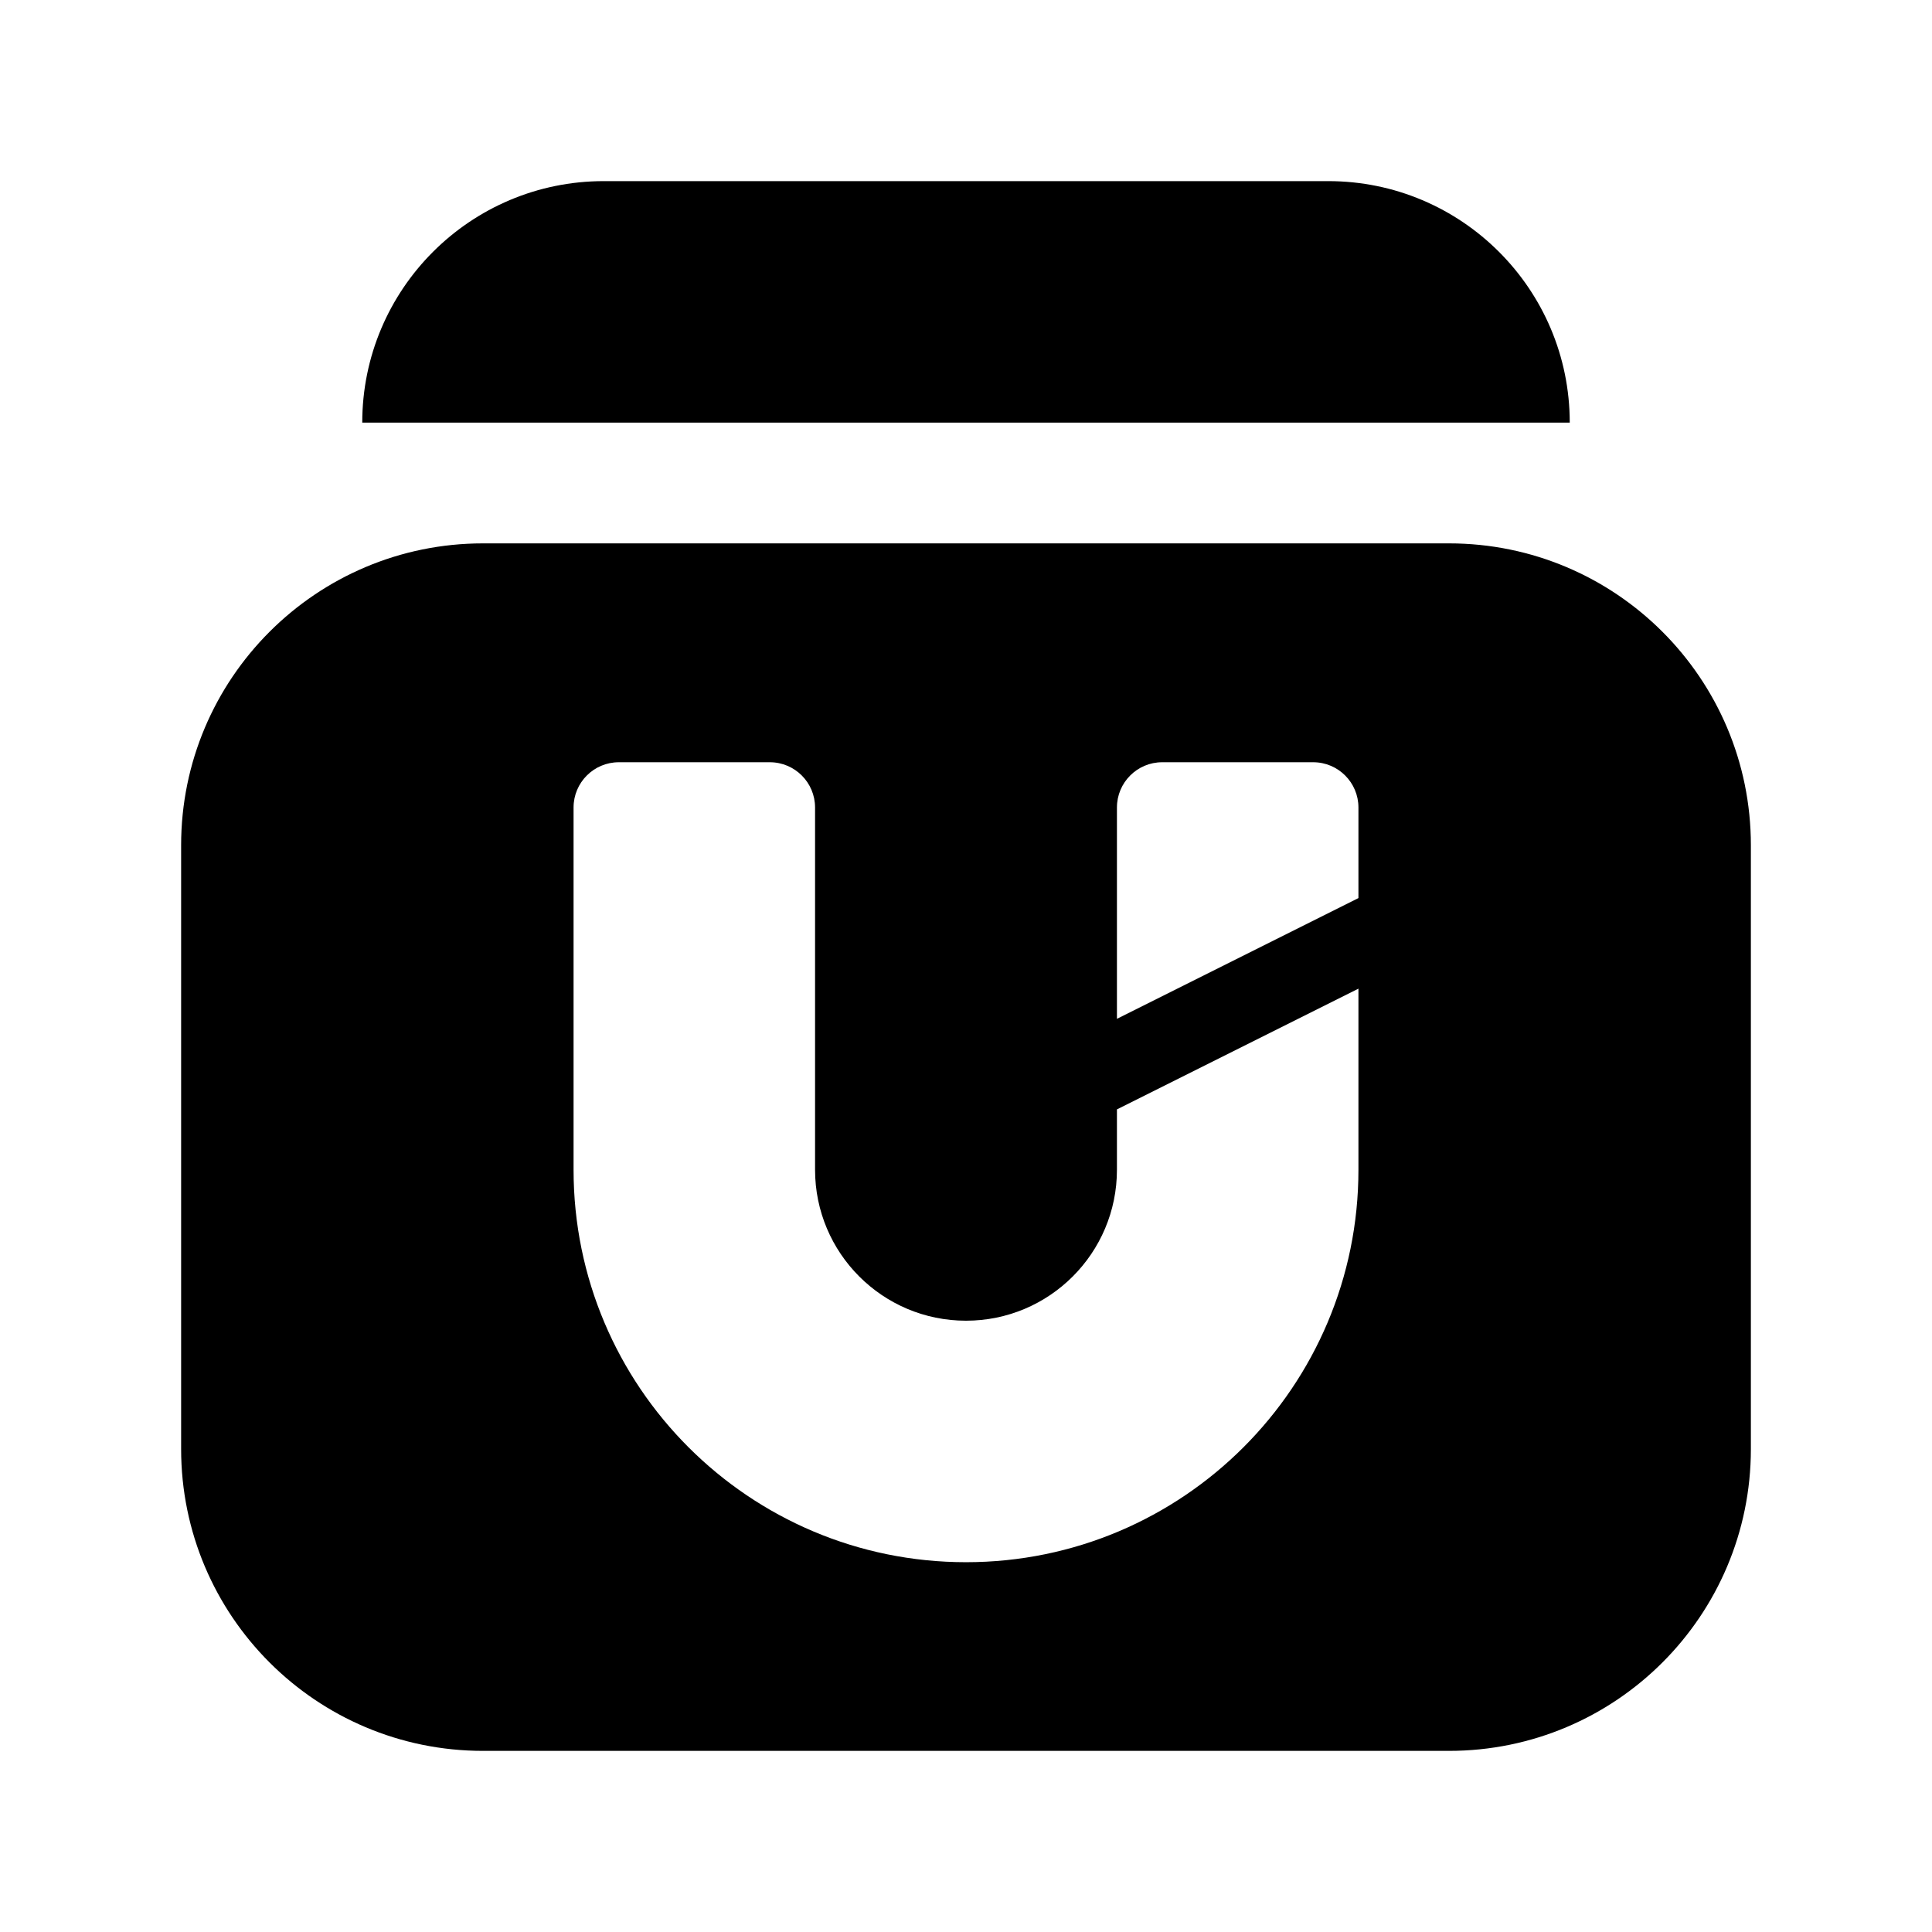
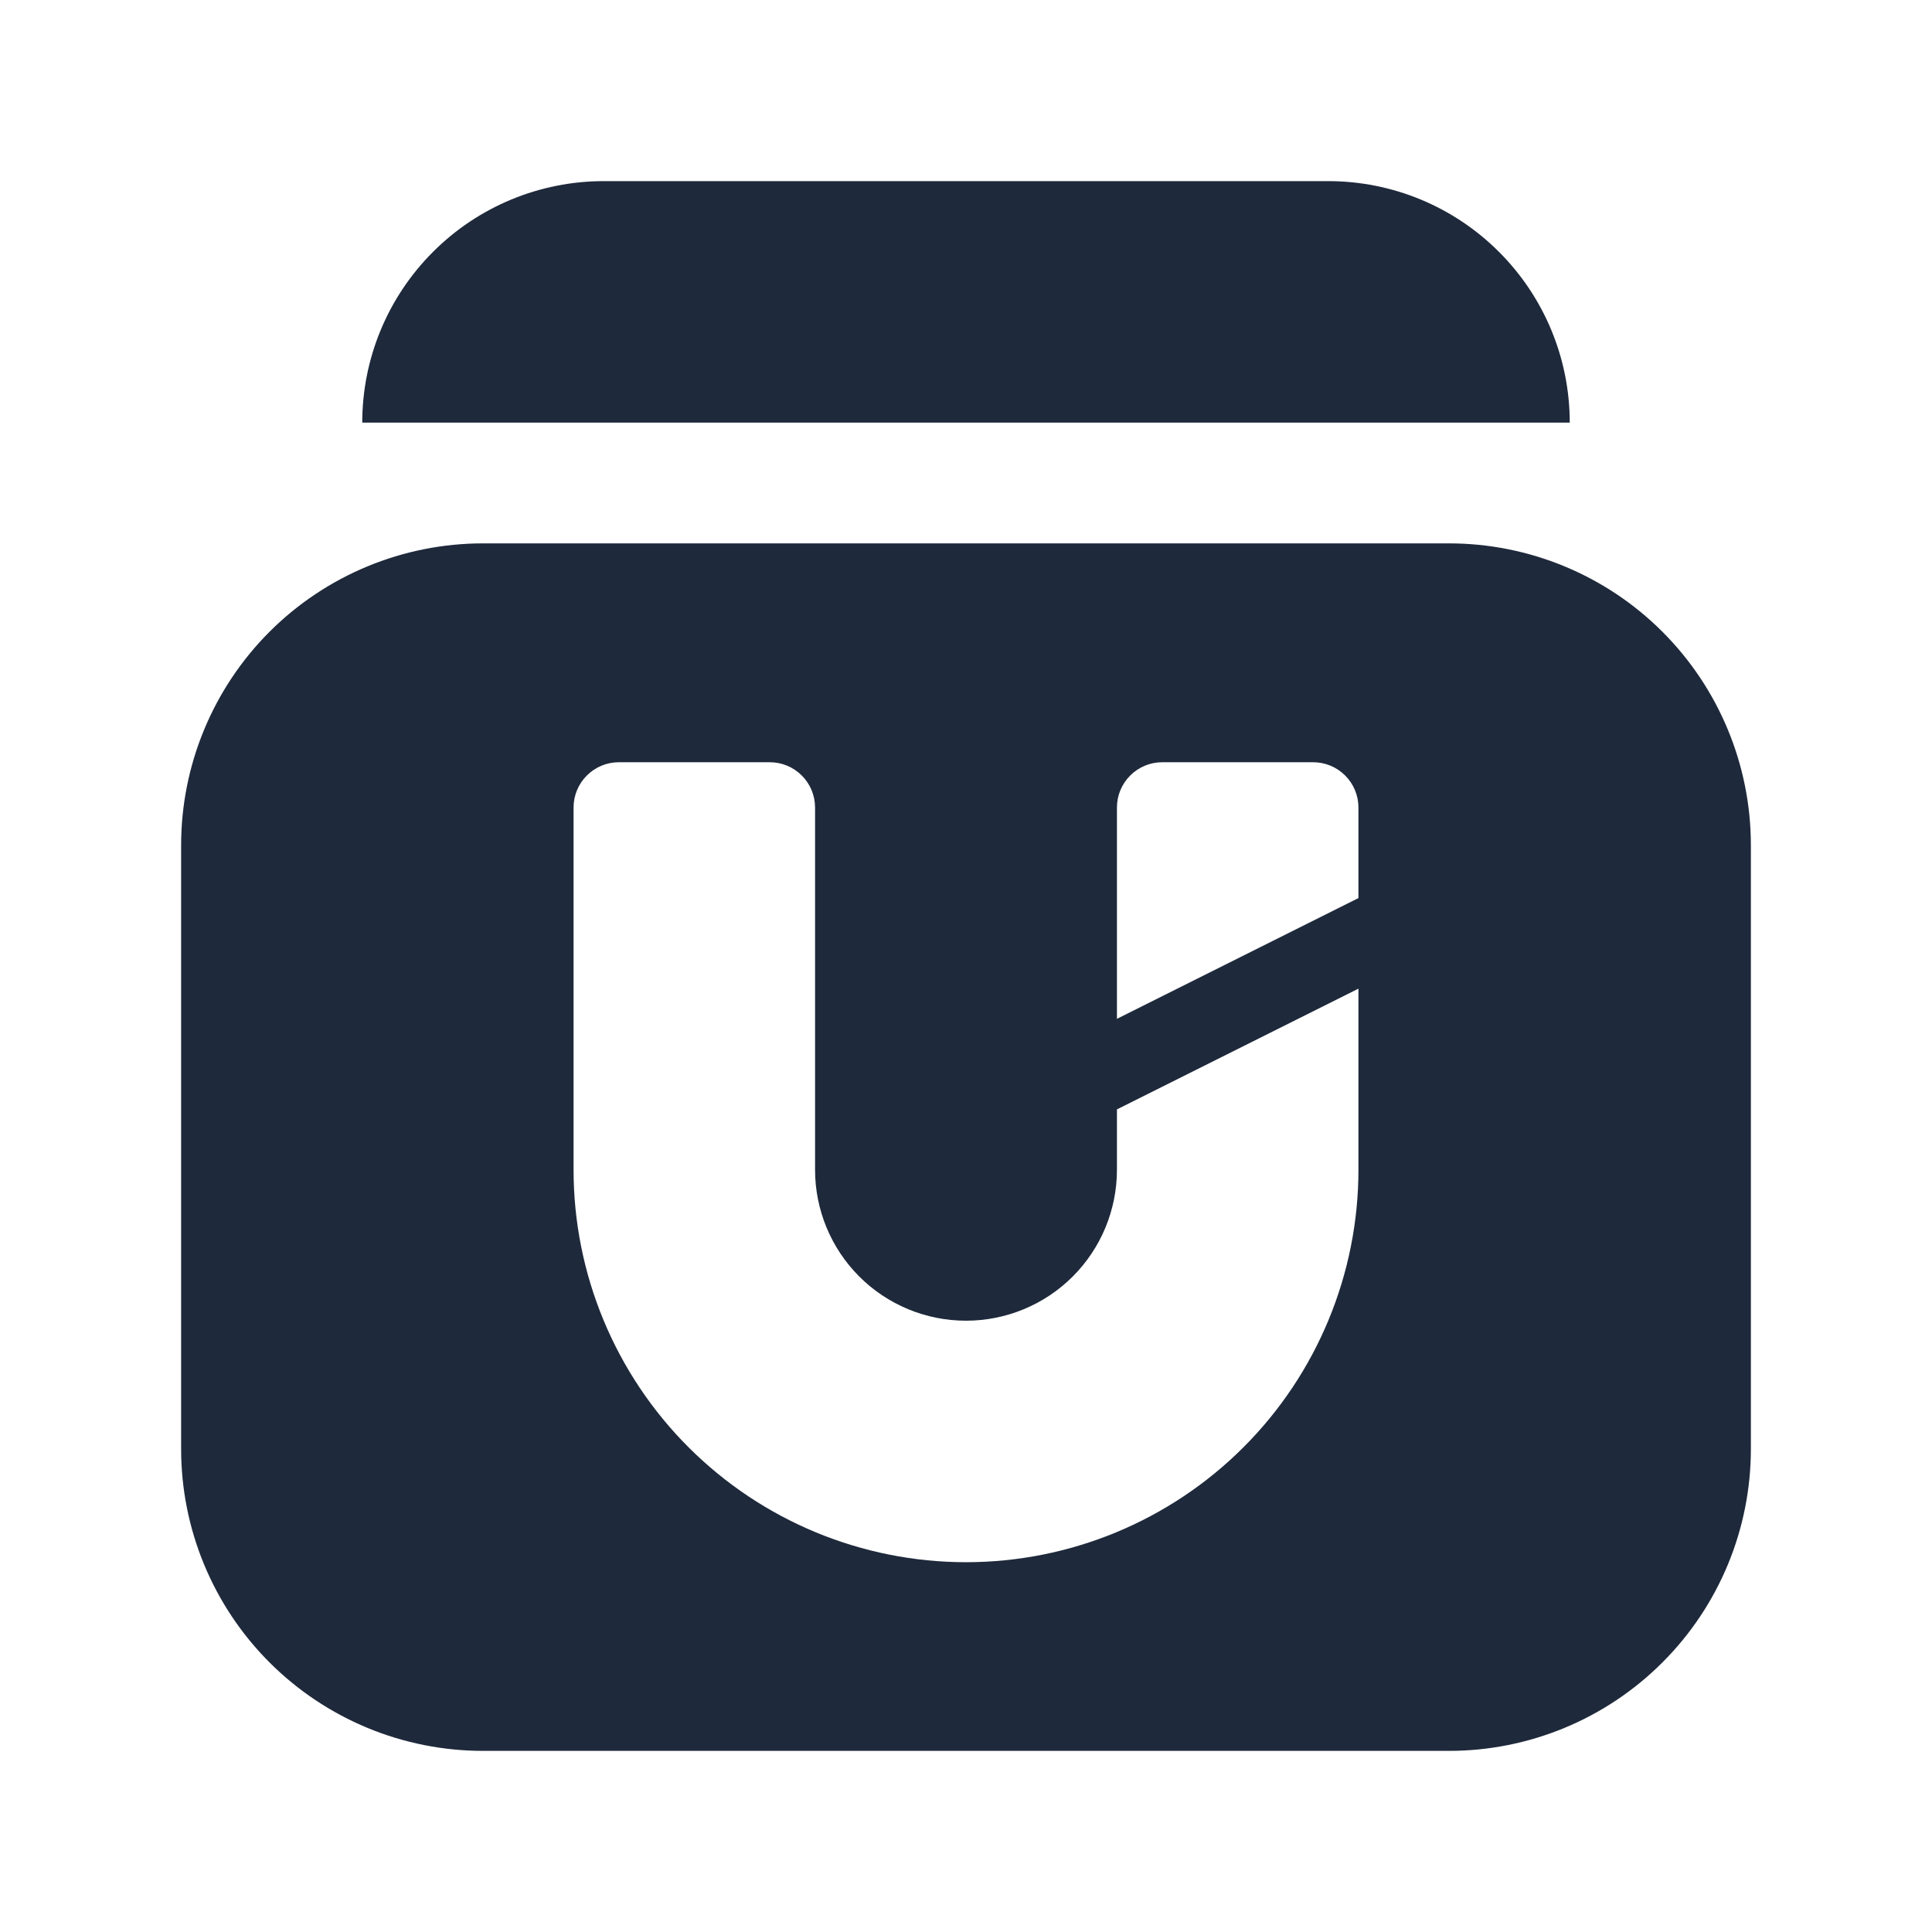
- <svg xmlns="http://www.w3.org/2000/svg" viewBox="0 0 32 32">
-   <path fill="currentColor" d="M10 3H22A4 4 0 0 1 26 7H6A4 4 0 0 1 10 3ZM8 9H24A5 5 0 0 1 29 14V24A5 5 0 0 1 24 29H8A5 5 0 0 1 3 24V14A5 5 0 0 1 8 9ZM9.5 13.375V19.375A6.5 6.5 0 0 0 22.5 19.375V16.375L18.5 18.375V19.375A2.5 2.5 0 0 1 13.5 19.375V13.375A0.75 0.75 0 0 0 12.75 12.625H10.25A0.75 0.75 0 0 0 9.5 13.375ZM18.5 13.375V16.875L22.5 14.875V13.375A0.75 0.75 0 0 0 21.75 12.625H19.25A0.75 0.75 0 0 0 18.5 13.375Z" />
+ <svg xmlns="http://www.w3.org/2000/svg" width="32" height="32" viewBox="0 0 32 32" fill="none">
+   <path d="M10 3H22C23.061 3 24.078 3.421 24.828 4.172C25.579 4.922 26 5.939 26 7H6C6 5.939 6.421 4.922 7.172 4.172C7.922 3.421 8.939 3 10 3ZM8 9H24C25.326 9 26.598 9.527 27.535 10.464C28.473 11.402 29 12.674 29 14V24C29 25.326 28.473 26.598 27.535 27.535C26.598 28.473 25.326 29 24 29H8C6.674 29 5.402 28.473 4.464 27.535C3.527 26.598 3 25.326 3 24V14C3 12.674 3.527 11.402 4.464 10.464C5.402 9.527 6.674 9 8 9ZM9.5 13.375V19.375C9.5 21.099 10.185 22.752 11.404 23.971C12.623 25.19 14.276 25.875 16 25.875C17.724 25.875 19.377 25.19 20.596 23.971C21.815 22.752 22.5 21.099 22.5 19.375V16.375L18.5 18.375V19.375C18.5 20.038 18.237 20.674 17.768 21.143C17.299 21.612 16.663 21.875 16 21.875C15.337 21.875 14.701 21.612 14.232 21.143C13.763 20.674 13.5 20.038 13.5 19.375V13.375C13.5 13.176 13.421 12.985 13.28 12.845C13.14 12.704 12.949 12.625 12.75 12.625H10.25C10.051 12.625 9.86 12.704 9.72 12.845C9.579 12.985 9.5 13.176 9.5 13.375ZM18.5 13.375V16.875L22.5 14.875V13.375C22.5 13.176 22.421 12.985 22.28 12.845C22.14 12.704 21.949 12.625 21.75 12.625H19.25C19.051 12.625 18.86 12.704 18.72 12.845C18.579 12.985 18.5 13.176 18.5 13.375Z" fill="#1E293B" />
</svg>
